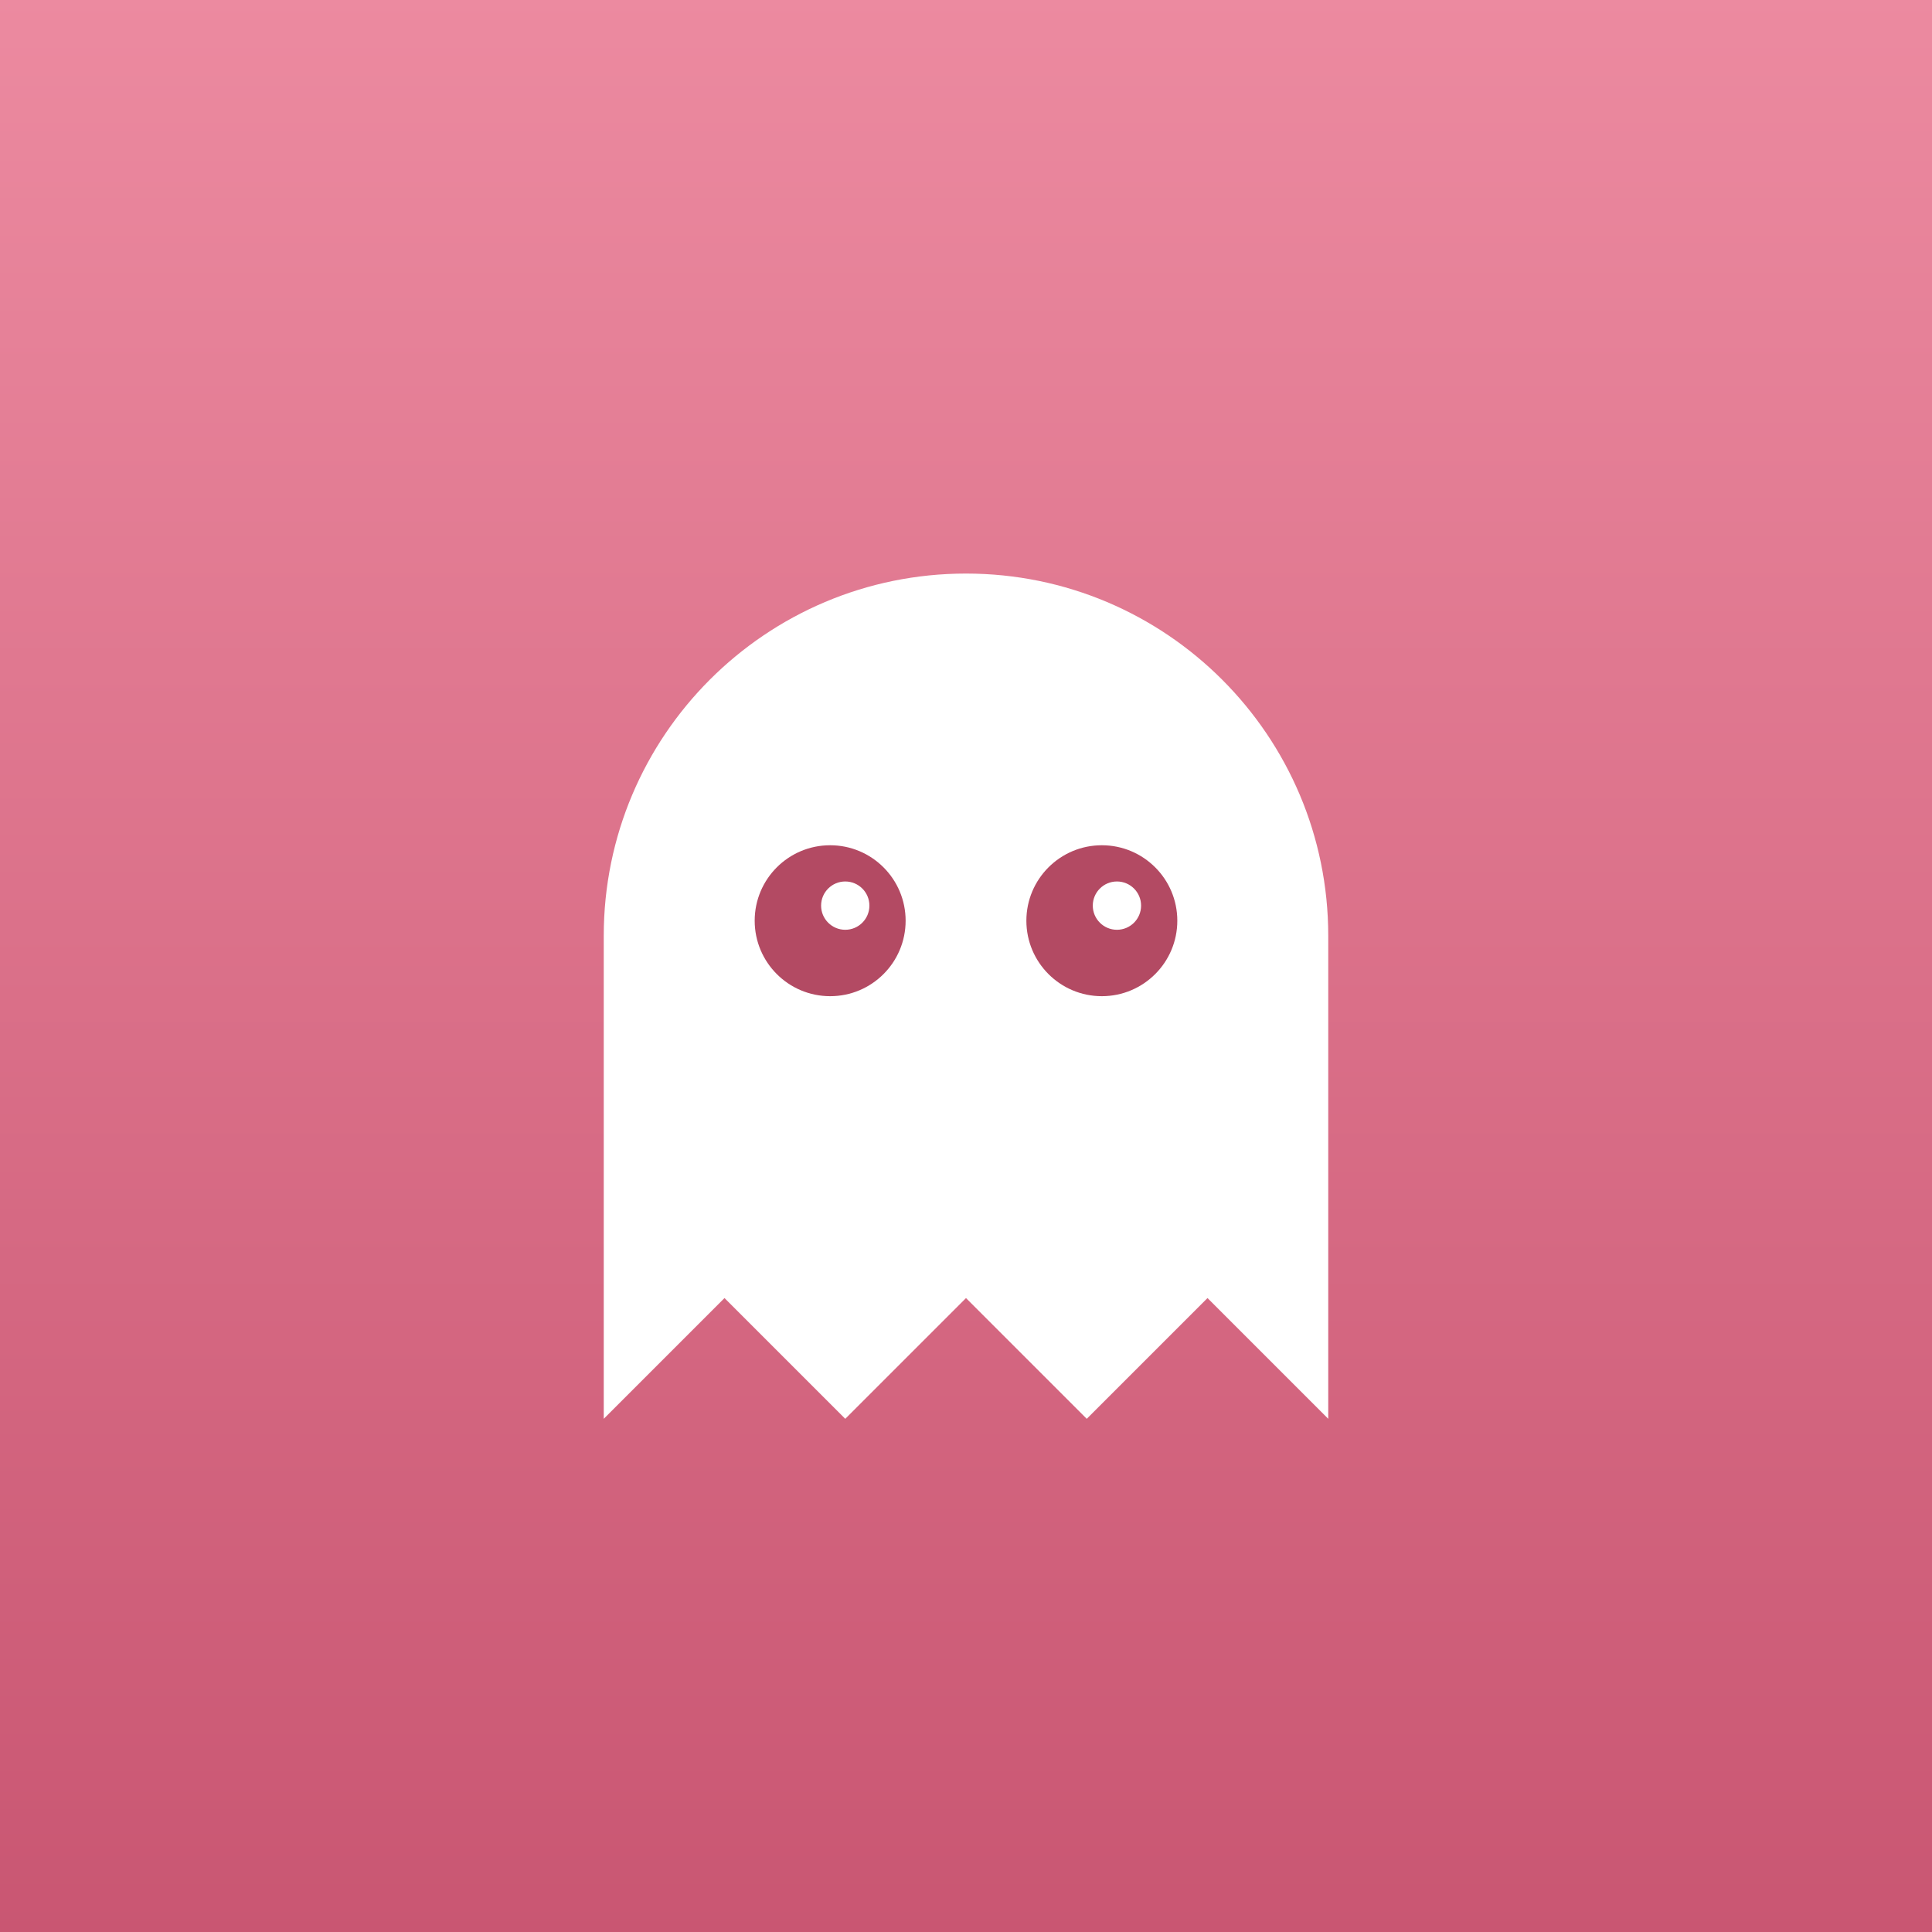
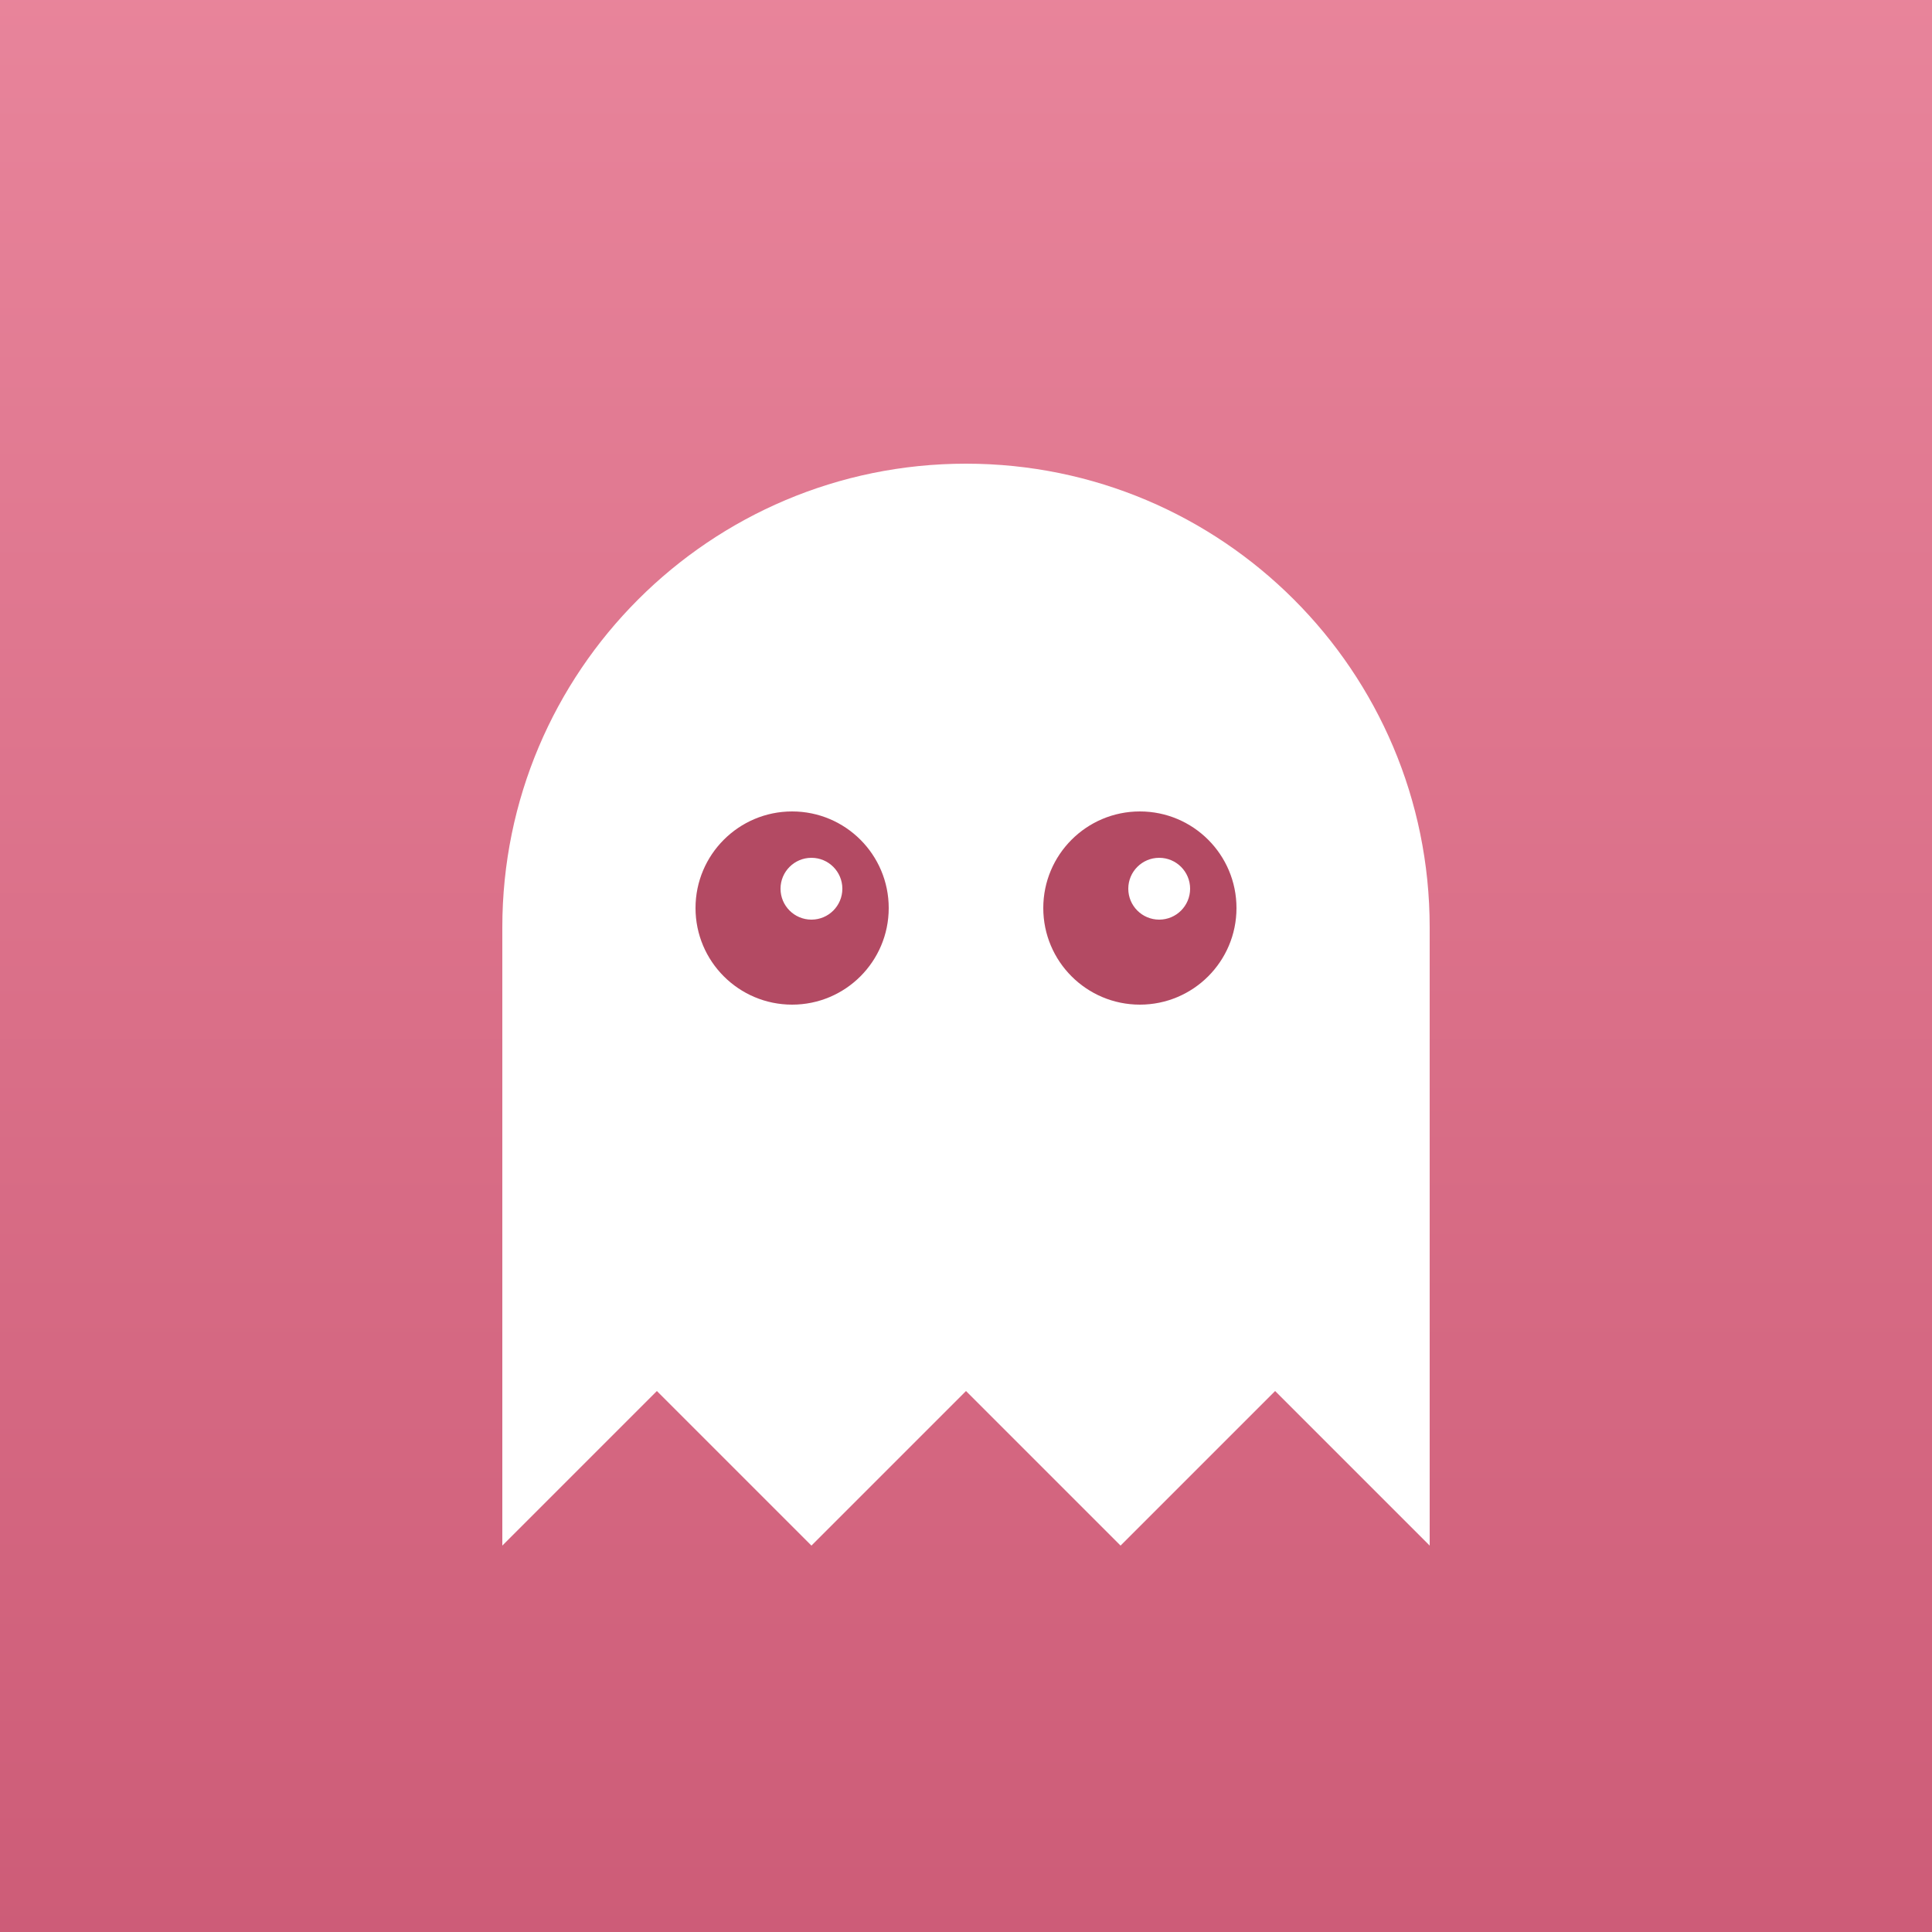
- <svg xmlns="http://www.w3.org/2000/svg" viewBox="0 0 128 128" width="128" height="128">
+ <svg xmlns="http://www.w3.org/2000/svg" viewBox="14 14 100 100" width="128" height="128">
  <defs>
    <linearGradient id="g2" x1="0" y1="0" x2="0" y2="1">
      <stop offset="0" stop-color="#ec8aa0" />
      <stop offset="1" stop-color="#c95672" />
    </linearGradient>
  </defs>
  <rect width="128" height="128" fill="url(#g2)" />
  <path d="M40 94 V62 a24 24 0 0 1 48 0 V94 L80 86 L72 94 L64 86 L56 94 L48 86 Z" fill="#fff" />
  <circle cx="55" cy="61" r="5" fill="#b34a63" />
  <circle cx="73" cy="61" r="5" fill="#b34a63" />
  <circle cx="56" cy="60" r="1.6" fill="#fff" />
  <circle cx="74" cy="60" r="1.6" fill="#fff" />
</svg>
